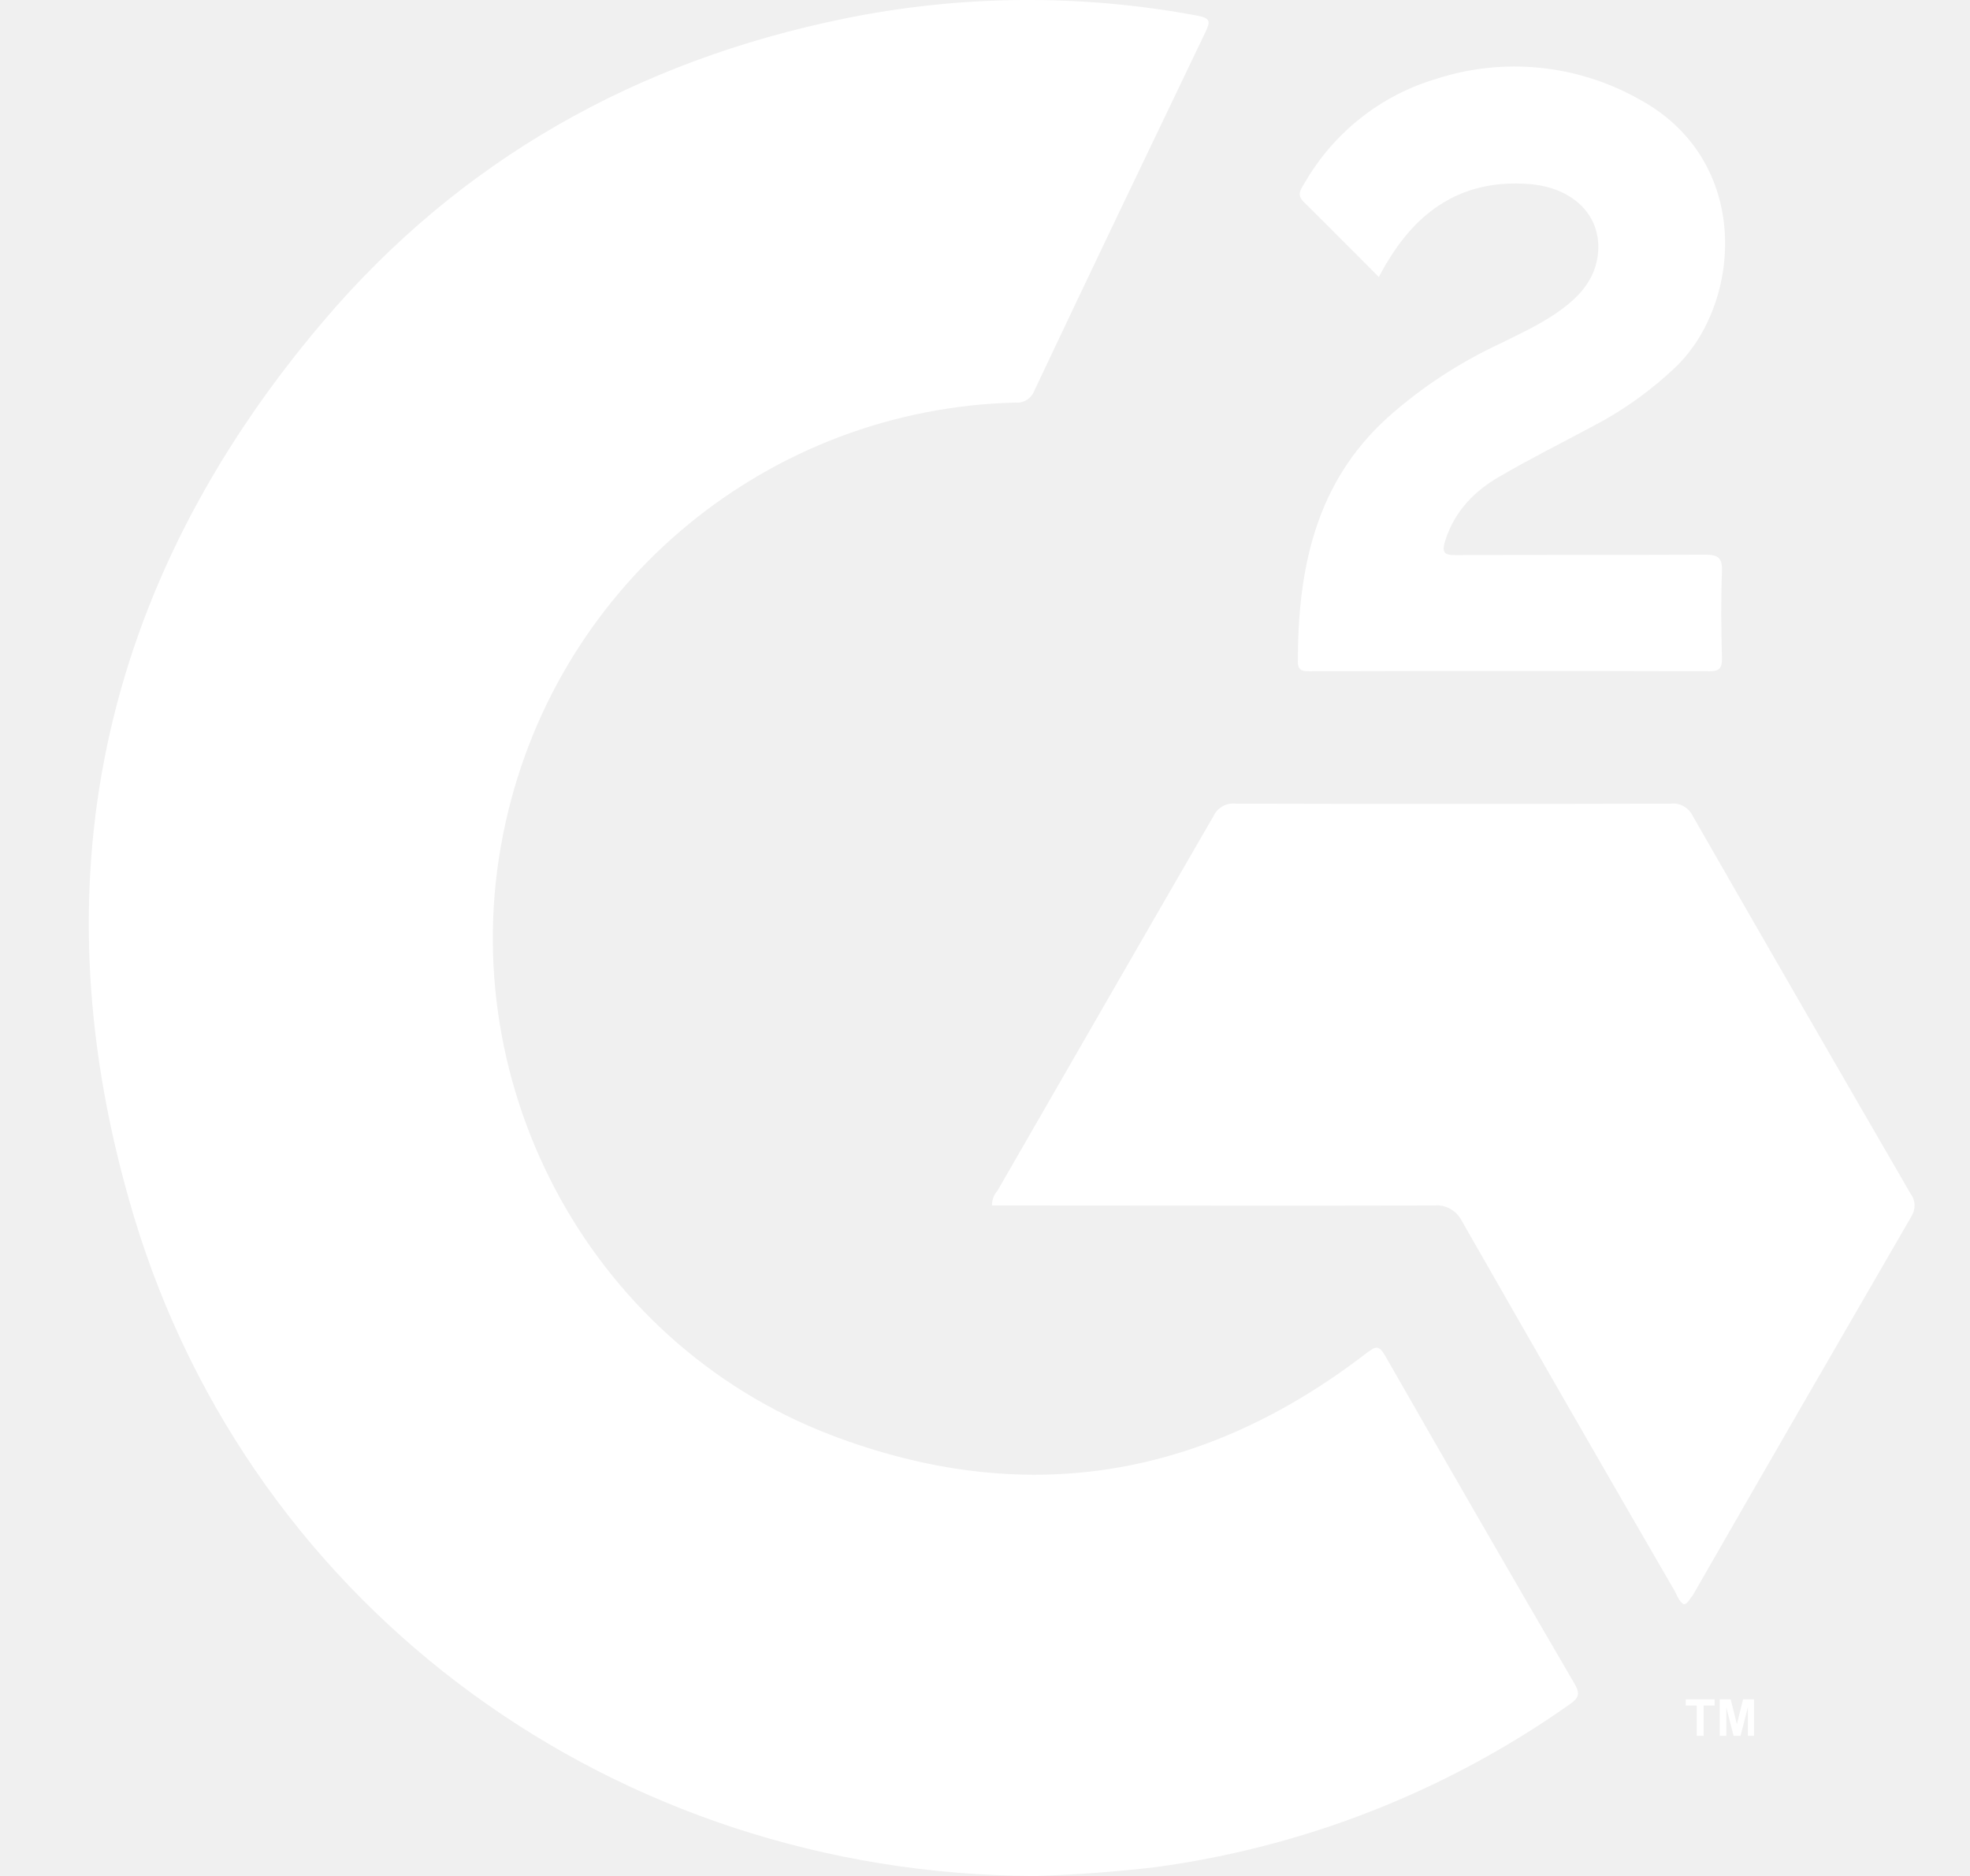
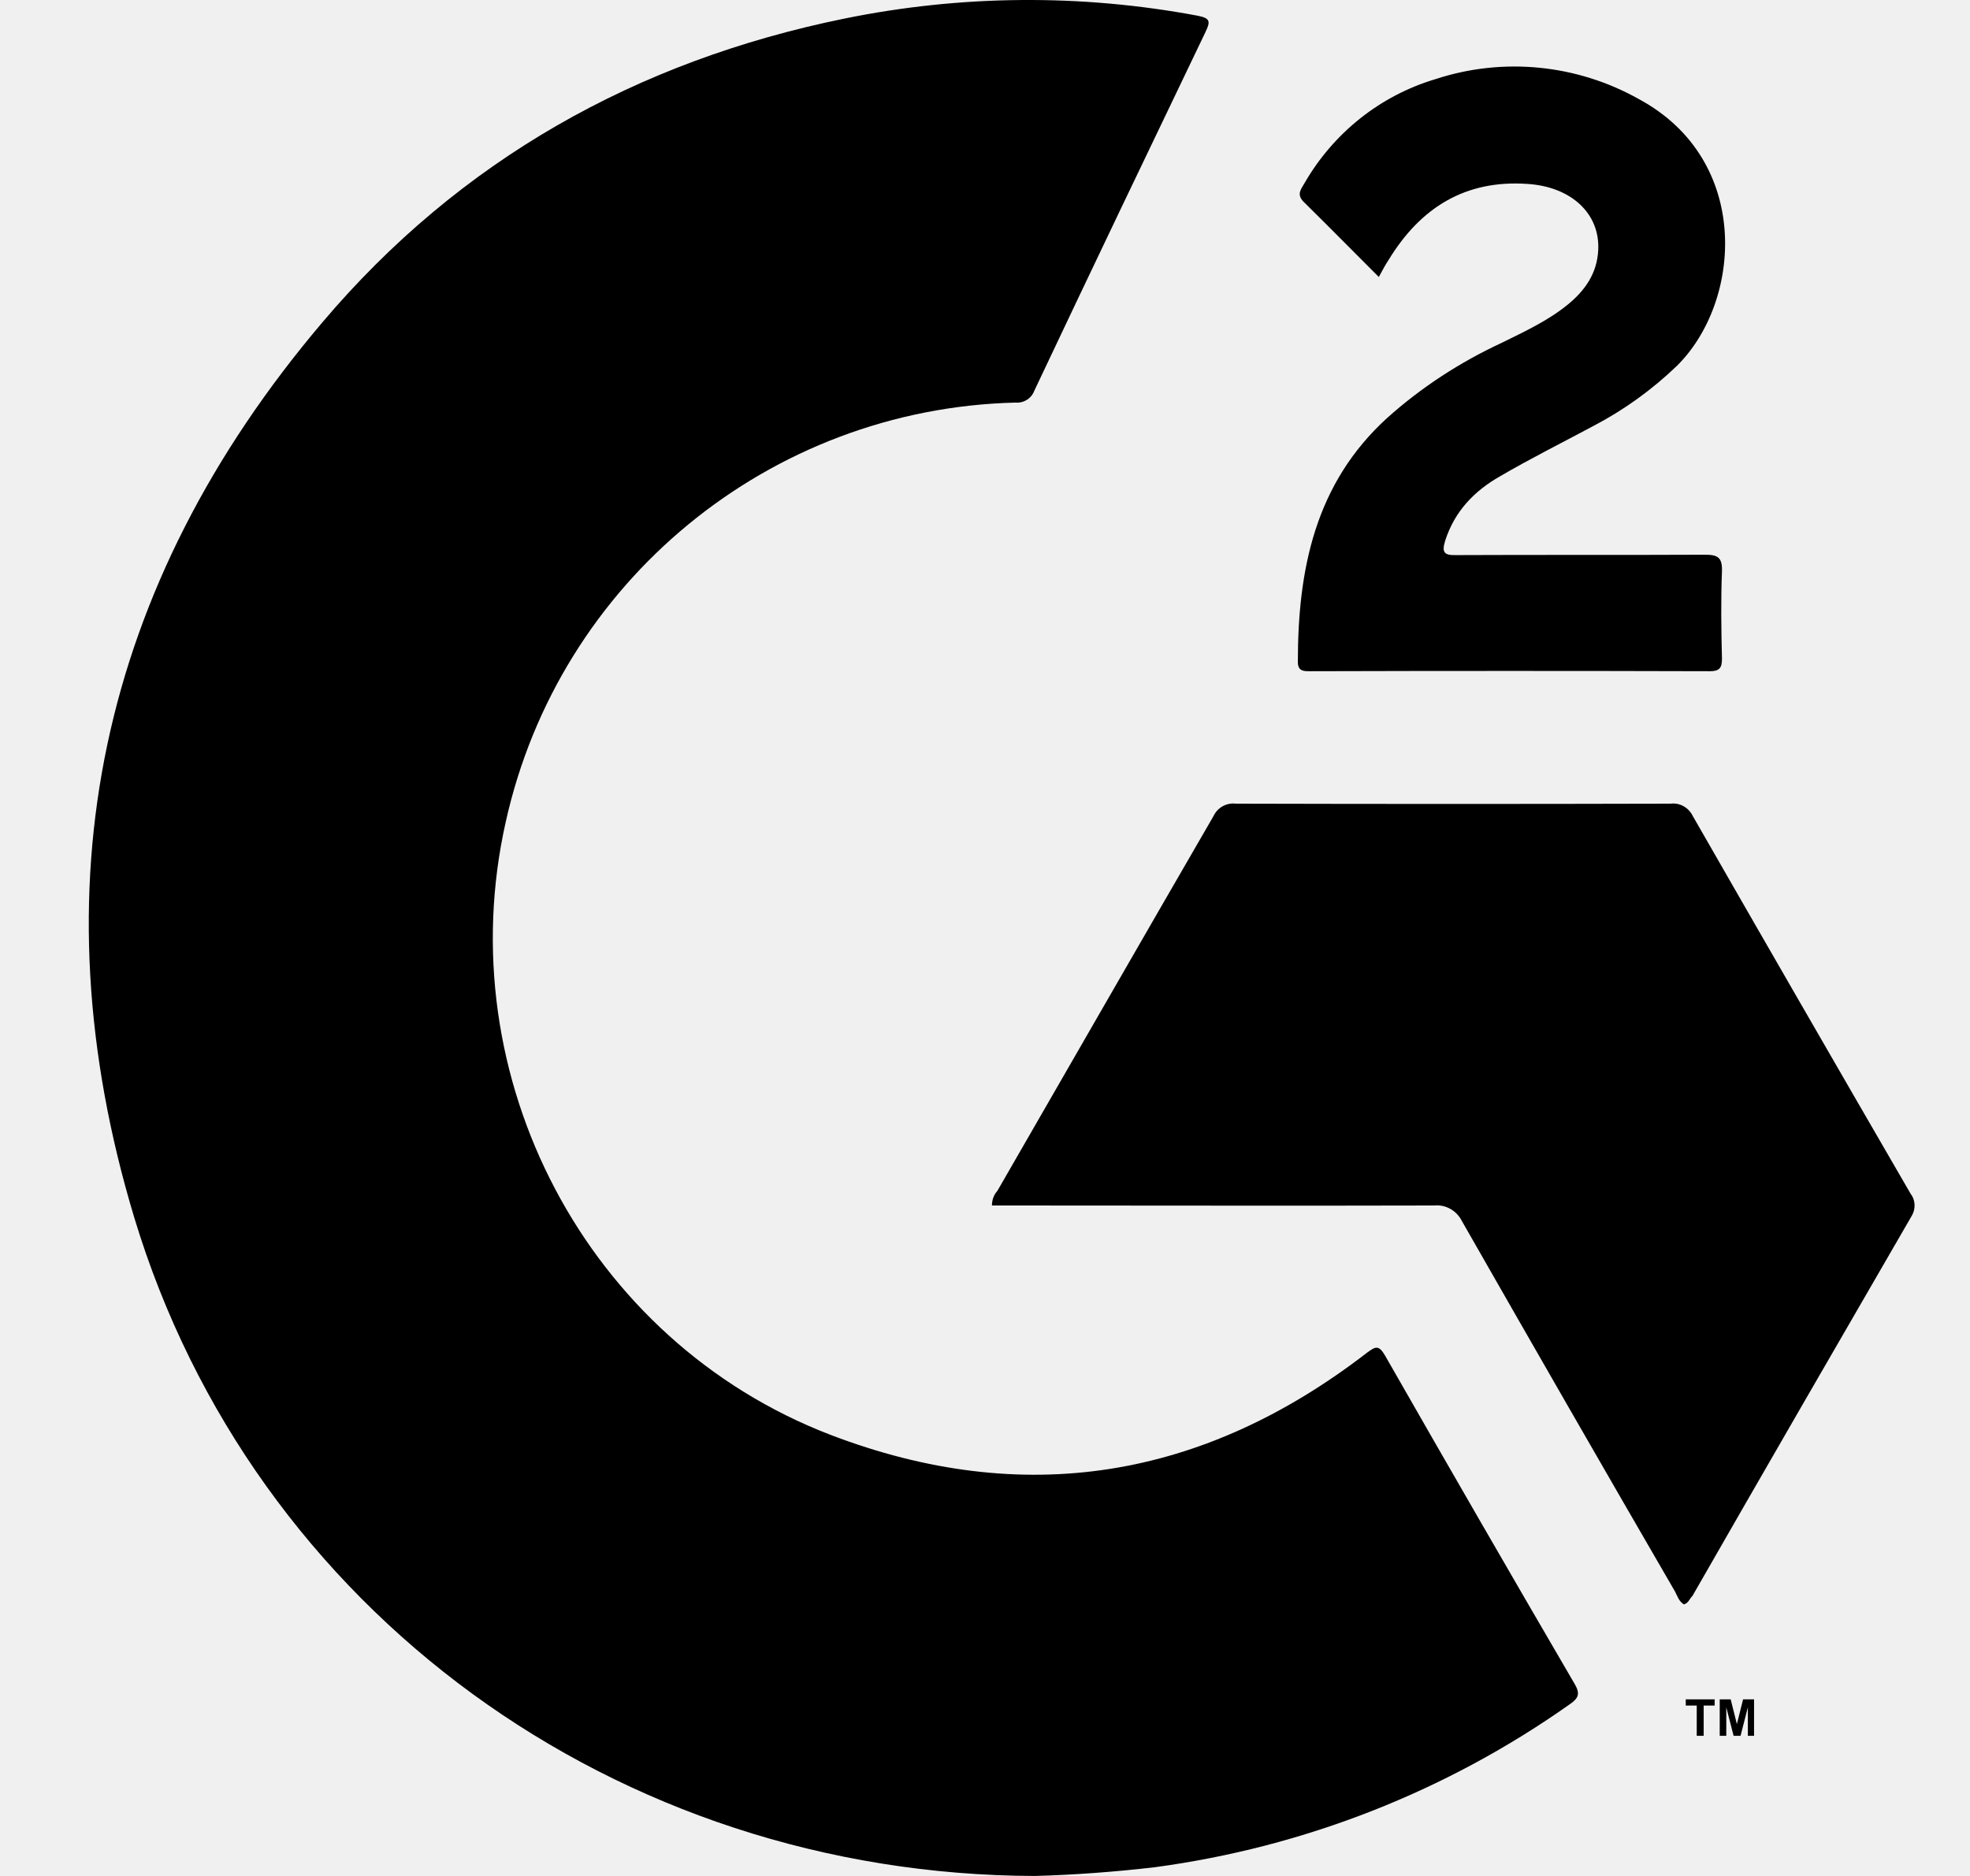
- <svg xmlns="http://www.w3.org/2000/svg" width="21" height="20" viewBox="0 0 21 20" fill="none">
+ <svg xmlns="http://www.w3.org/2000/svg" width="21" height="20" viewBox="0 0 21 20">
  <g id="Frame 4825">
-     <path id="path8" d="M11.033 20C6.577 19.988 2.698 17.175 1.43 12.977C0.371 9.459 1.056 6.245 3.437 3.436C4.9 1.708 6.784 0.65 9.002 0.198C10.243 -0.055 11.519 -0.066 12.764 0.167C12.904 0.194 12.904 0.229 12.85 0.342C12.239 1.615 11.628 2.891 11.025 4.167C10.994 4.249 10.912 4.3 10.823 4.292C8.2 4.358 5.959 6.202 5.391 8.763C4.78 11.482 6.251 14.296 8.85 15.296C10.912 16.086 12.826 15.77 14.574 14.42C14.663 14.354 14.698 14.338 14.764 14.451C15.434 15.623 16.107 16.79 16.788 17.957C16.846 18.058 16.826 18.105 16.737 18.167C15.422 19.097 13.904 19.693 12.309 19.907C11.881 19.957 11.457 19.988 11.033 20Z" fill="white" />
-     <path id="path10" d="M17.951 17.105C17.897 17.074 17.881 17.015 17.854 16.965C17.091 15.65 16.336 14.335 15.582 13.015C15.527 12.906 15.41 12.84 15.29 12.852C13.78 12.856 12.27 12.852 10.761 12.852H10.574C10.574 12.794 10.593 12.739 10.632 12.696C11.399 11.366 12.165 10.031 12.936 8.7C12.978 8.611 13.072 8.556 13.173 8.568C14.718 8.572 16.266 8.572 17.811 8.568C17.908 8.556 18.002 8.611 18.045 8.7C18.815 10.043 19.589 11.385 20.367 12.727C20.422 12.798 20.422 12.895 20.375 12.969C19.593 14.319 18.815 15.665 18.041 17.015C18.01 17.043 18.002 17.089 17.951 17.105Z" fill="white" />
-     <path id="path12" d="M14.698 2.953C14.422 2.677 14.161 2.412 13.897 2.152C13.815 2.07 13.873 2.012 13.908 1.949C14.216 1.416 14.714 1.019 15.301 0.844C16.021 0.607 16.811 0.685 17.473 1.058C18.675 1.708 18.57 3.218 17.873 3.903C17.609 4.156 17.313 4.37 16.986 4.541C16.652 4.72 16.317 4.887 15.99 5.078C15.718 5.233 15.508 5.447 15.406 5.763C15.368 5.887 15.391 5.922 15.523 5.918C16.407 5.914 17.294 5.918 18.177 5.914C18.309 5.914 18.36 5.942 18.356 6.086C18.344 6.397 18.348 6.712 18.356 7.023C18.356 7.121 18.329 7.156 18.227 7.156C16.807 7.152 15.383 7.152 13.963 7.156C13.897 7.156 13.835 7.156 13.835 7.058C13.835 6.074 14.017 5.156 14.788 4.455C15.153 4.128 15.566 3.86 16.01 3.654C16.255 3.533 16.5 3.42 16.71 3.249C16.897 3.097 17.025 2.914 17.037 2.665C17.056 2.276 16.749 1.992 16.286 1.961C15.62 1.914 15.142 2.214 14.803 2.77C14.772 2.817 14.741 2.872 14.698 2.953Z" fill="white" />
-     <path id="path14" d="M18.087 18.506V18.183H17.97V18.117H18.278V18.183H18.161V18.506H18.087ZM18.332 18.506V18.117H18.449L18.515 18.381L18.581 18.117H18.698V18.506H18.632V18.202L18.554 18.506H18.48L18.402 18.202V18.506H18.332Z" fill="white" />
+     <path id="path8" d="M11.033 20C6.577 19.988 2.698 17.175 1.43 12.977C0.371 9.459 1.056 6.245 3.437 3.436C4.9 1.708 6.784 0.65 9.002 0.198C10.243 -0.055 11.519 -0.066 12.764 0.167C12.904 0.194 12.904 0.229 12.85 0.342C12.239 1.615 11.628 2.891 11.025 4.167C10.994 4.249 10.912 4.3 10.823 4.292C8.2 4.358 5.959 6.202 5.391 8.763C4.78 11.482 6.251 14.296 8.85 15.296C10.912 16.086 12.826 15.77 14.574 14.42C14.663 14.354 14.698 14.338 14.764 14.451C15.434 15.623 16.107 16.79 16.788 17.957C16.846 18.058 16.826 18.105 16.737 18.167C15.422 19.097 13.904 19.693 12.309 19.907C11.881 19.957 11.457 19.988 11.033 20Z" />
+     <path id="path10" d="M17.951 17.105C17.897 17.074 17.881 17.015 17.854 16.965C17.091 15.65 16.336 14.335 15.582 13.015C15.527 12.906 15.41 12.84 15.29 12.852C13.78 12.856 12.27 12.852 10.761 12.852H10.574C10.574 12.794 10.593 12.739 10.632 12.696C11.399 11.366 12.165 10.031 12.936 8.7C12.978 8.611 13.072 8.556 13.173 8.568C14.718 8.572 16.266 8.572 17.811 8.568C17.908 8.556 18.002 8.611 18.045 8.7C18.815 10.043 19.589 11.385 20.367 12.727C20.422 12.798 20.422 12.895 20.375 12.969C19.593 14.319 18.815 15.665 18.041 17.015C18.01 17.043 18.002 17.089 17.951 17.105Z" />
+     <path id="path12" d="M14.698 2.953C14.422 2.677 14.161 2.412 13.897 2.152C13.815 2.07 13.873 2.012 13.908 1.949C14.216 1.416 14.714 1.019 15.301 0.844C16.021 0.607 16.811 0.685 17.473 1.058C18.675 1.708 18.57 3.218 17.873 3.903C17.609 4.156 17.313 4.37 16.986 4.541C16.652 4.72 16.317 4.887 15.99 5.078C15.718 5.233 15.508 5.447 15.406 5.763C15.368 5.887 15.391 5.922 15.523 5.918C16.407 5.914 17.294 5.918 18.177 5.914C18.309 5.914 18.36 5.942 18.356 6.086C18.344 6.397 18.348 6.712 18.356 7.023C18.356 7.121 18.329 7.156 18.227 7.156C16.807 7.152 15.383 7.152 13.963 7.156C13.897 7.156 13.835 7.156 13.835 7.058C13.835 6.074 14.017 5.156 14.788 4.455C15.153 4.128 15.566 3.86 16.01 3.654C16.255 3.533 16.5 3.42 16.71 3.249C16.897 3.097 17.025 2.914 17.037 2.665C17.056 2.276 16.749 1.992 16.286 1.961C15.62 1.914 15.142 2.214 14.803 2.77C14.772 2.817 14.741 2.872 14.698 2.953Z" />
+     <path id="path14" d="M18.087 18.506V18.183H17.97V18.117H18.278V18.183H18.161V18.506H18.087ZM18.332 18.506V18.117H18.449L18.515 18.381L18.581 18.117H18.698V18.506H18.632V18.202L18.554 18.506H18.48L18.402 18.202V18.506H18.332Z" />
  </g>
</svg>
